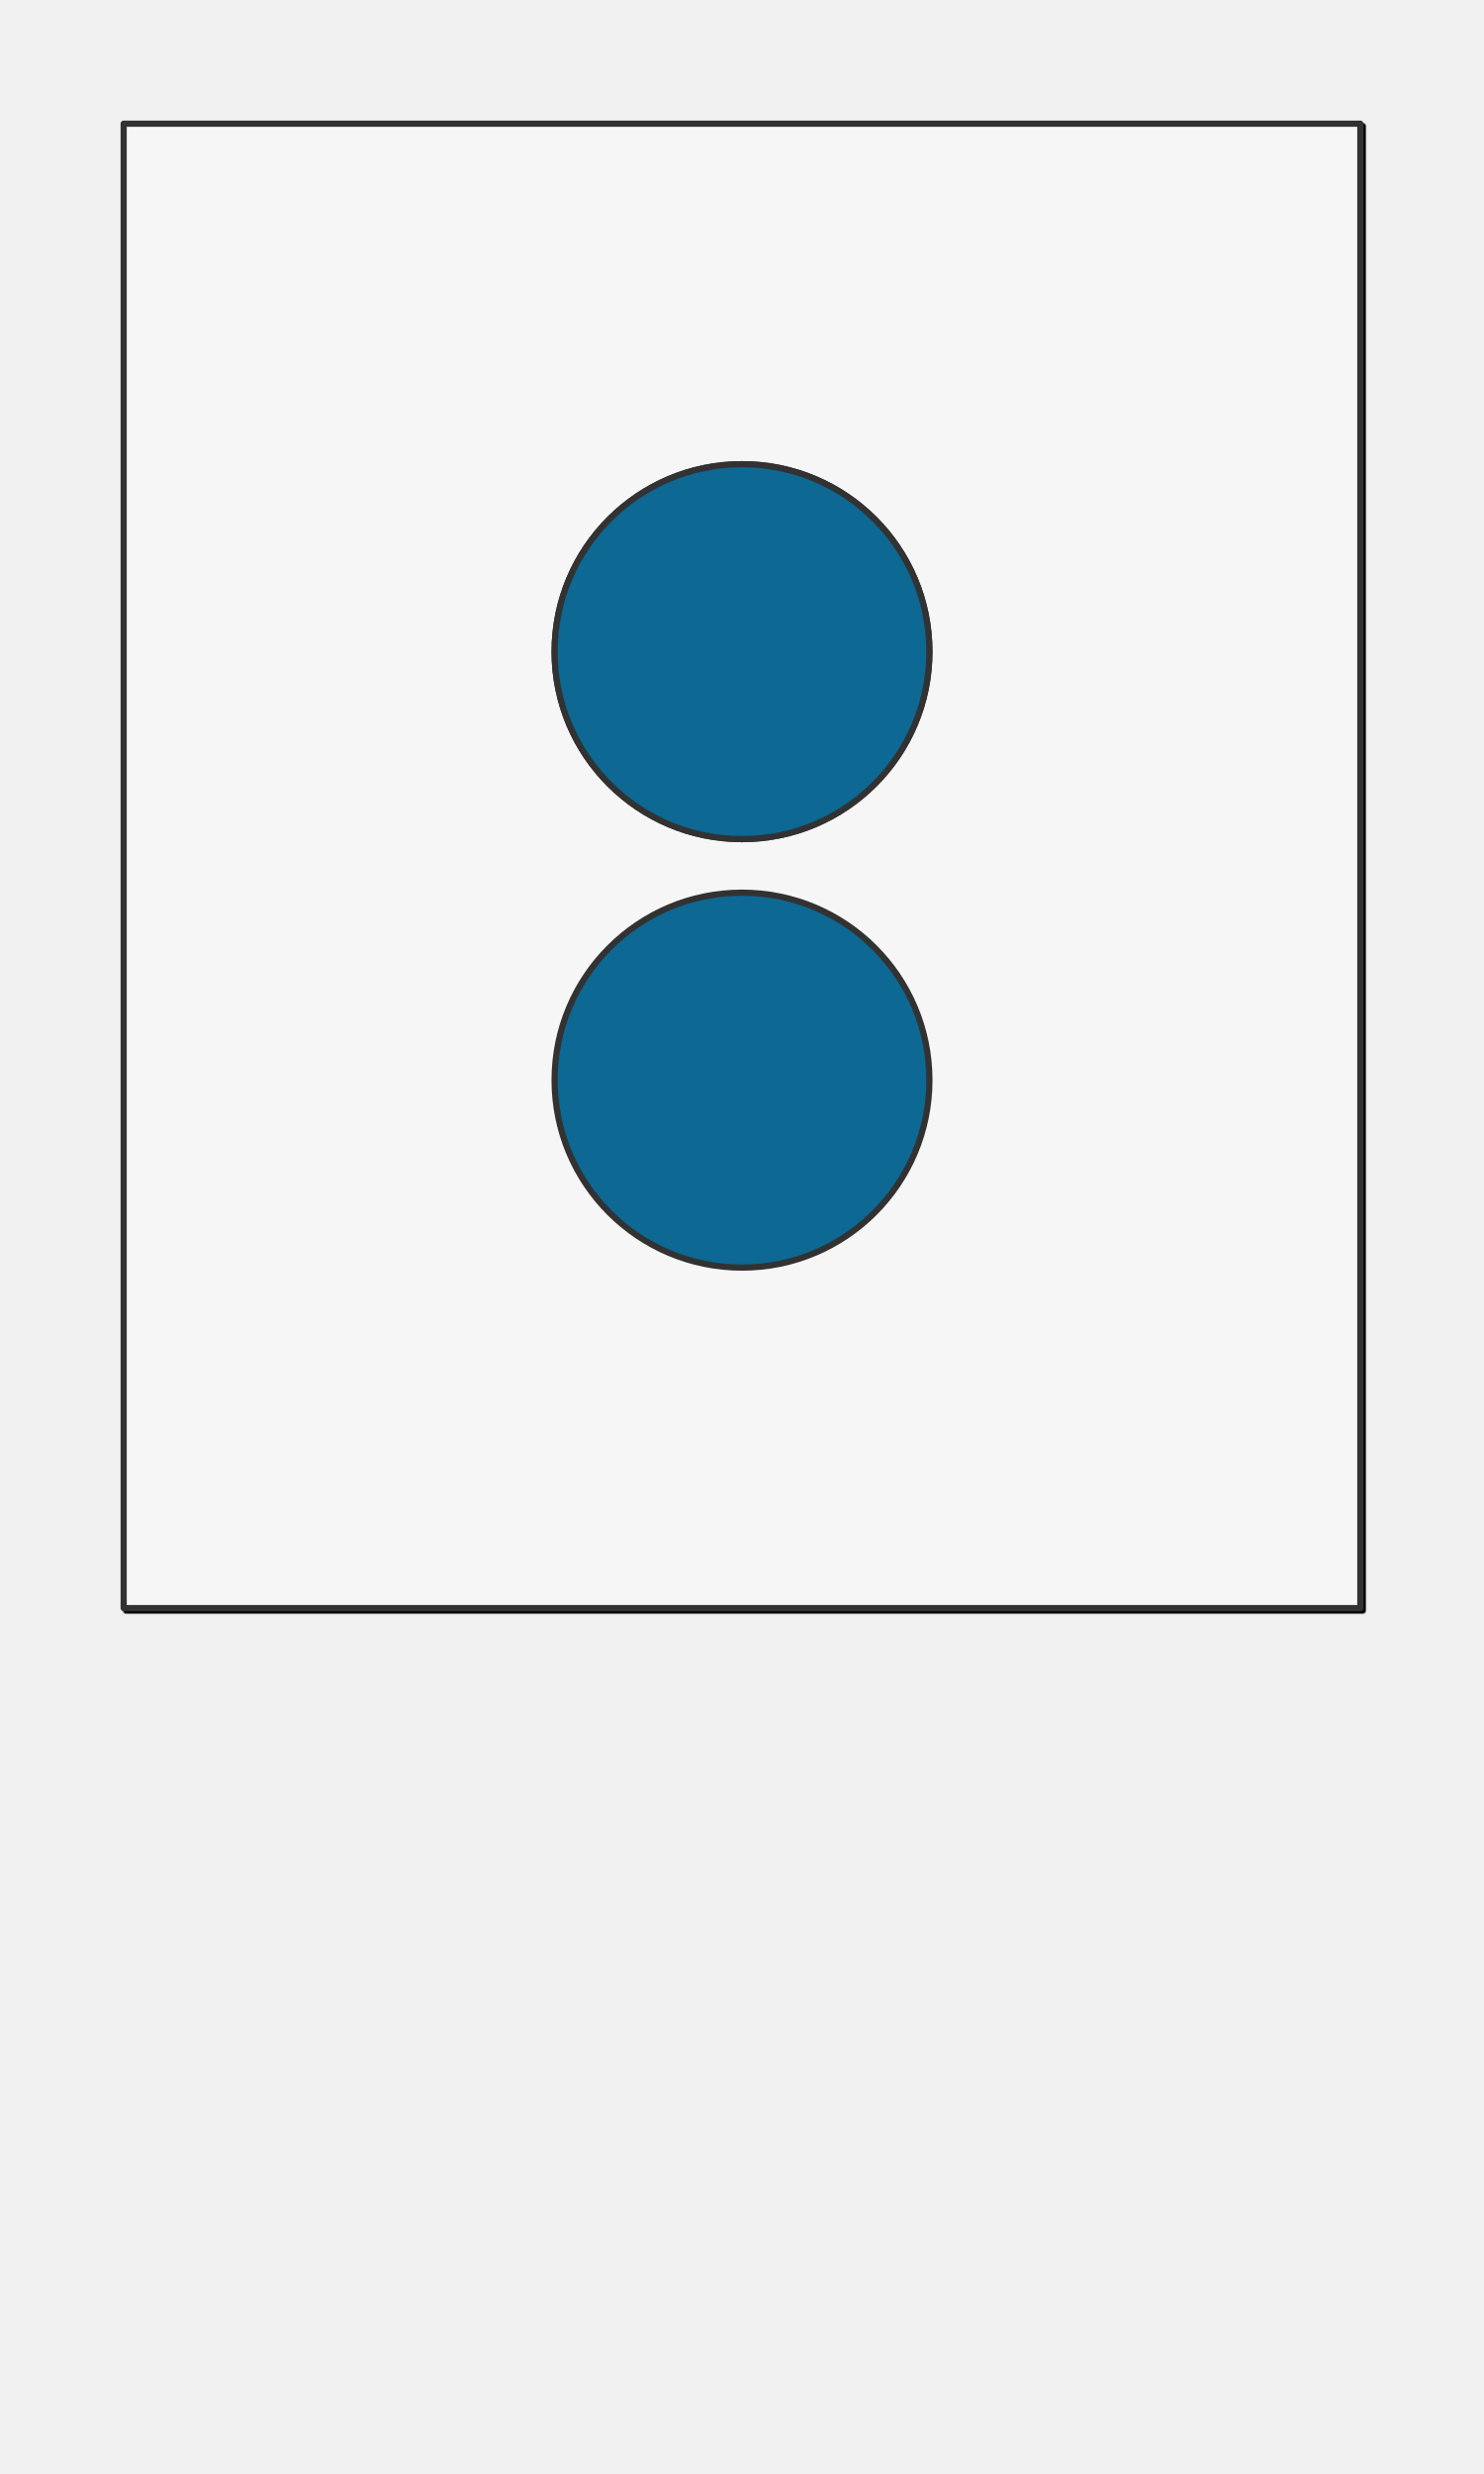
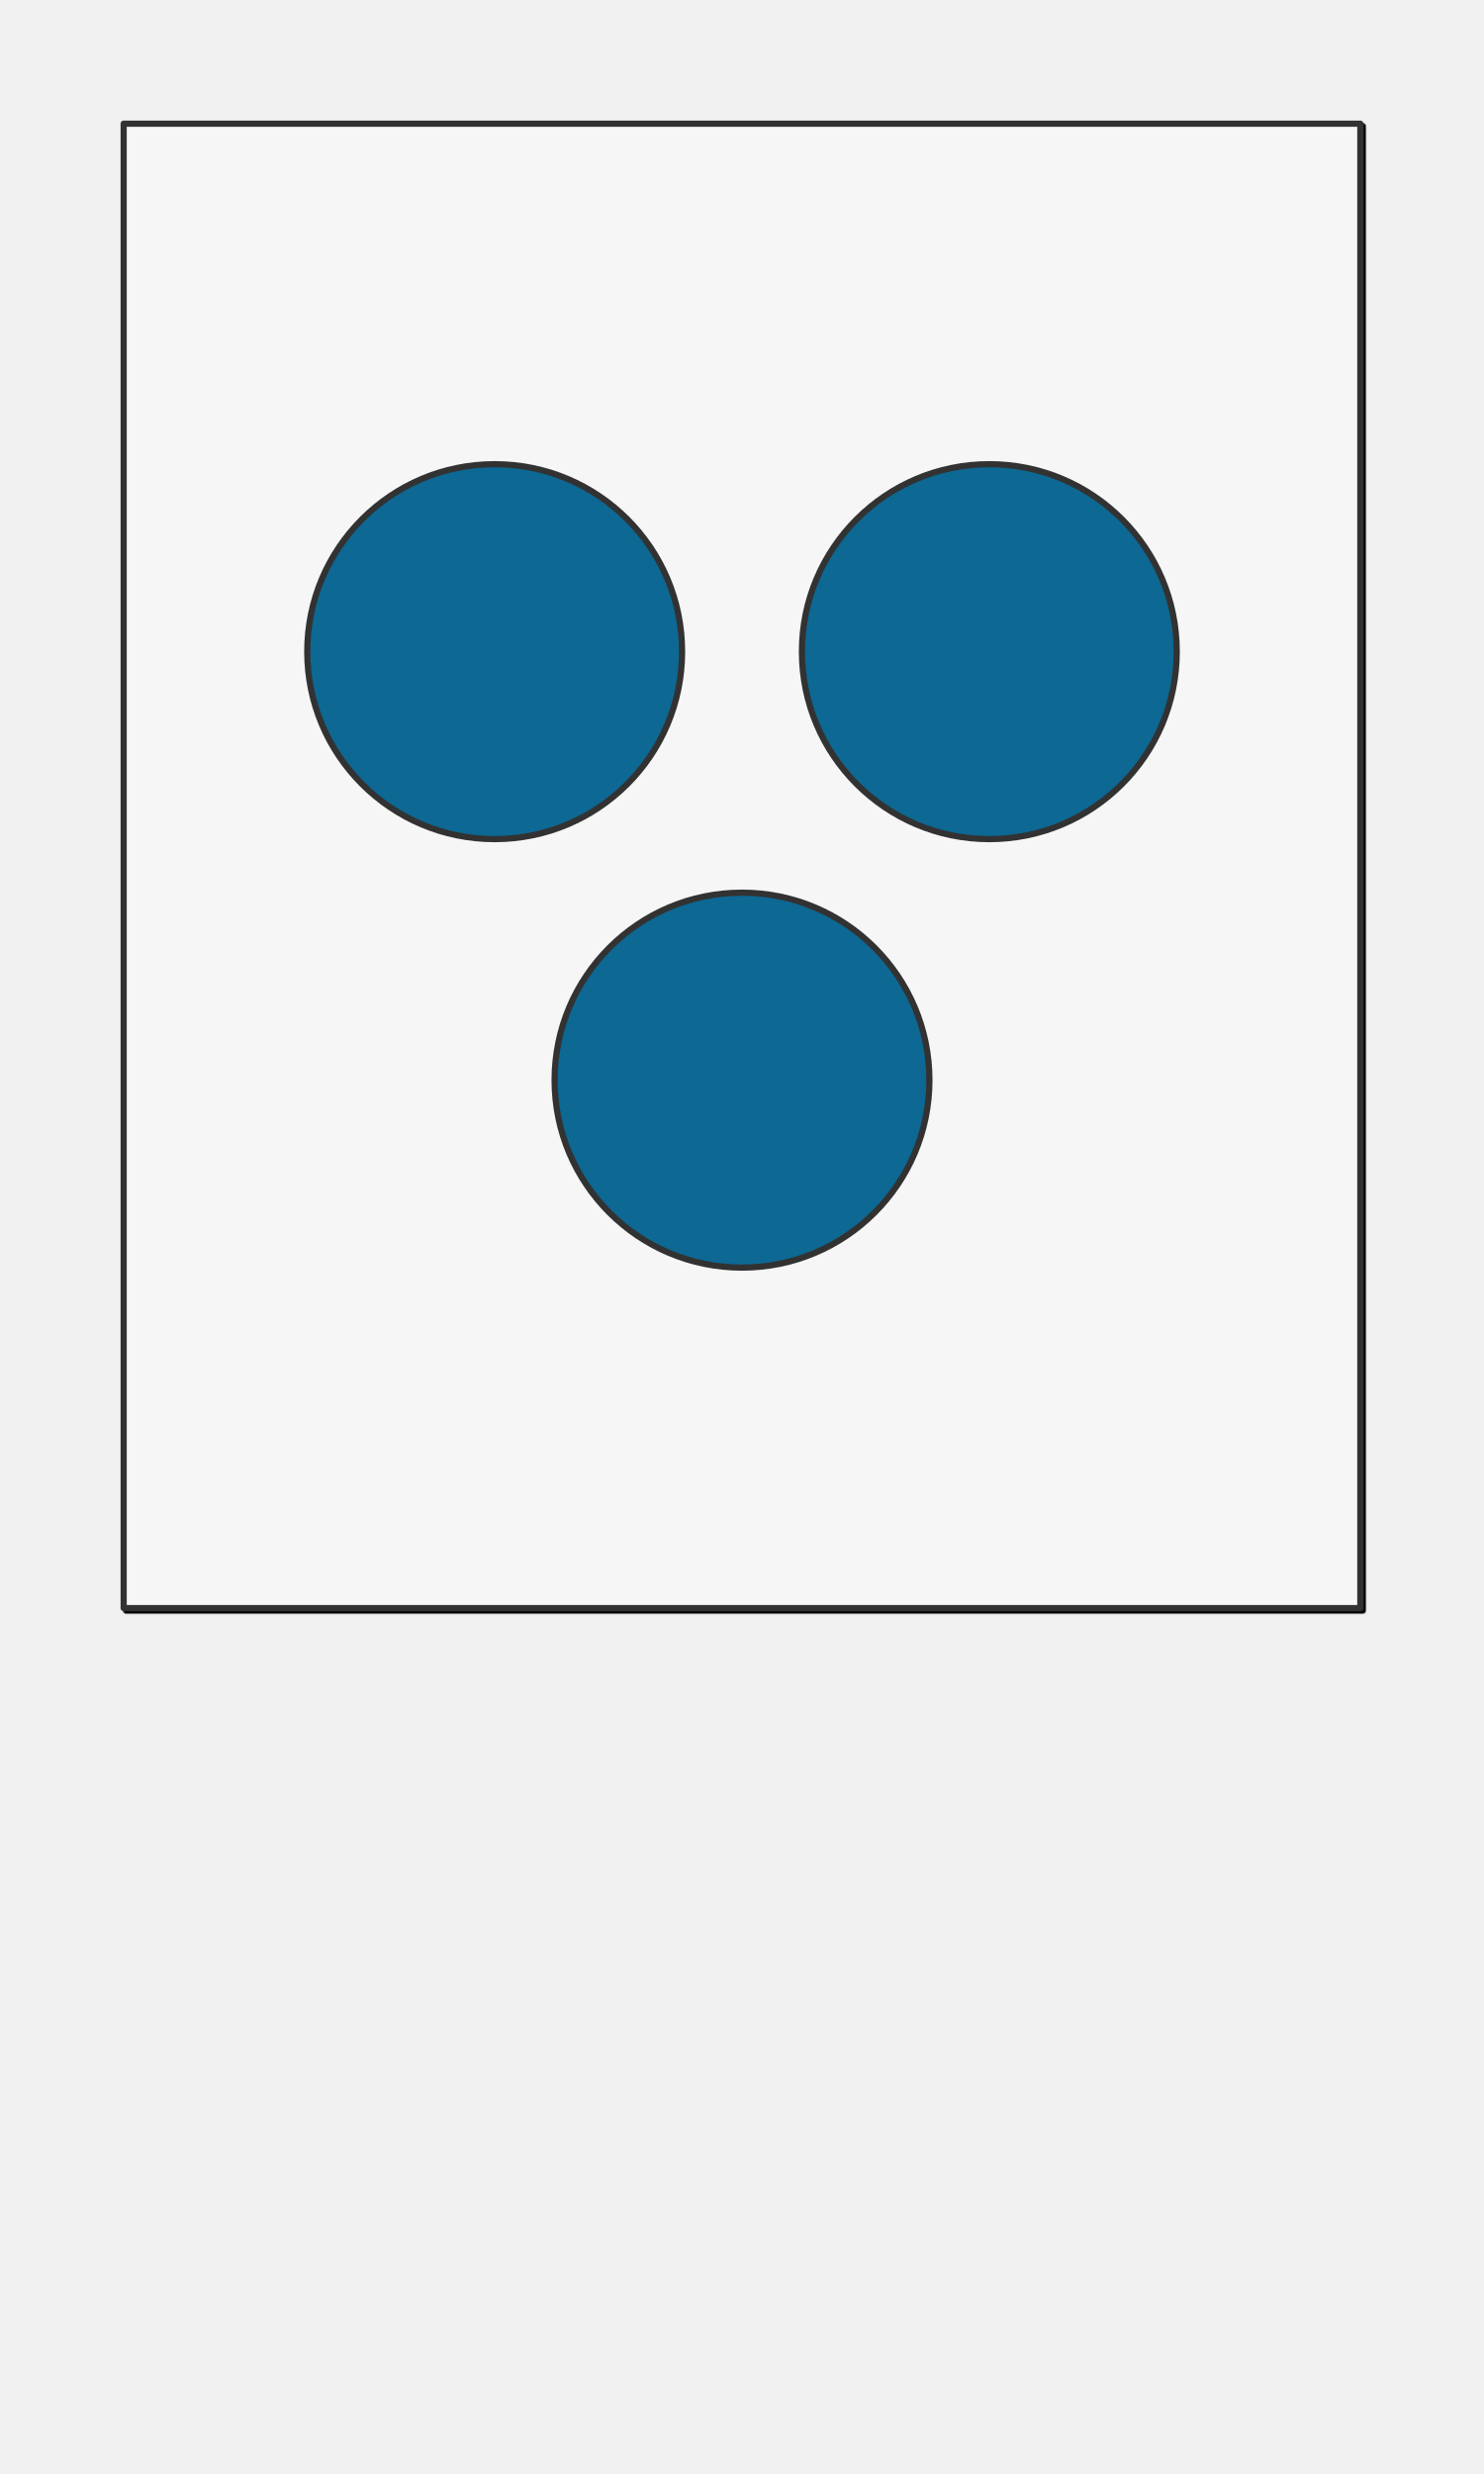
<svg xmlns="http://www.w3.org/2000/svg" preserveAspectRatio="xMidYMin slice" viewBox="0 0 120 200">
  <g filter="url(#a)" transform="translate(10 10)">
    <defs>
      <filter height="200%" id="a" width="200%" x="-20%" y="-20%">
        <feOffset dx=".2" dy=".2" in="SourceAlpha" result="offsetOut" />
        <feGaussianBlur in="offsetOut" result="blurOut" />
        <feBlend in2="blurOut" in="SourceGraphic" />
      </filter>
    </defs>
    <defs>
      <clipPath id="b">
        <path d="M0 0h100v120H0z" fill="#fff" />
      </clipPath>
    </defs>
    <g clip-path="url(#b)">
      <path d="M0 0h100v120H0z" fill="#f0f0f0" />
      <g style="pointer-events:visiblePainted;cursor:pointer">
        <path fill="#f6f6f6" d="M-500-500H600V600H-500z" />
        <defs>
          <clipPath id="c">
-             <path d="M65.155 42.68a15.155 15.155 0 0 0-30.31 0 15.155 15.155 0 0 0 30.31 0z" fill="#fff" />
-             <path d="M65.155 42.68a15.155 15.155 0 0 0-30.31 0 15.155 15.155 0 0 0 30.31 0z" fill="none" stroke-width=".1" stroke="#fff" />
+             <path d="M45.155 42.68a15.155 15.155 0 0 0-30.31 0 15.155 15.155 0 0 0 30.31 0z" fill="#fff" />
+             <path d="M45.155 42.68a15.155 15.155 0 0 0-30.31 0 15.155 15.155 0 0 0 30.31 0z" fill="none" stroke-width=".1" stroke="#fff" />
          </clipPath>
        </defs>
        <g clip-path="url(#c)">
          <path fill="#0c6793" d="M-500-500H600V600H-500z" style="pointer-events:visiblePainted;cursor:pointer" />
        </g>
-         <path d="M65.155 42.68a15.155 15.155 0 0 0-30.31 0 15.155 15.155 0 0 0 30.31 0z" fill="none" stroke-linecap="round" stroke-linejoin="round" stroke-width=".5" stroke="#333" />
+         <path d="M45.155 42.68a15.155 15.155 0 0 0-30.31 0 15.155 15.155 0 0 0 30.31 0z" fill="none" stroke-linecap="round" stroke-linejoin="round" stroke-width=".5" stroke="#333" />
        <defs>
          <clipPath id="d">
-             <path d="M65.155 42.68a15.155 15.155 0 0 0-30.31 0 15.155 15.155 0 0 0 30.31 0z" fill="#fff" />
-             <path d="M65.155 42.68a15.155 15.155 0 0 0-30.31 0 15.155 15.155 0 0 0 30.31 0z" fill="none" stroke-width=".1" stroke="#fff" />
+             <path d="M85.155 42.68a15.155 15.155 0 0 0-30.31 0 15.155 15.155 0 0 0 30.31 0z" fill="#fff" />
+             <path d="M85.155 42.68a15.155 15.155 0 0 0-30.31 0 15.155 15.155 0 0 0 30.31 0z" fill="none" stroke-width=".1" stroke="#fff" />
          </clipPath>
        </defs>
        <g clip-path="url(#d)">
          <path fill="#0c6793" d="M-500-500H600V600H-500z" style="pointer-events:visiblePainted;cursor:pointer" />
        </g>
-         <path d="M65.155 42.68a15.155 15.155 0 0 0-30.31 0 15.155 15.155 0 0 0 30.31 0z" fill="none" stroke-linecap="round" stroke-linejoin="round" stroke-width=".5" stroke="#333" />
+         <path d="M85.155 42.68a15.155 15.155 0 0 0-30.31 0 15.155 15.155 0 0 0 30.31 0z" fill="none" stroke-linecap="round" stroke-linejoin="round" stroke-width=".5" stroke="#333" />
        <defs>
          <clipPath id="e">
            <path d="M65.155 77.32a15.155 15.155 0 0 0-30.31 0 15.155 15.155 0 0 0 30.31 0z" fill="#fff" />
            <path d="M65.155 77.32a15.155 15.155 0 0 0-30.31 0 15.155 15.155 0 0 0 30.31 0z" fill="none" stroke-width=".1" stroke="#fff" />
          </clipPath>
        </defs>
        <g clip-path="url(#e)">
          <path fill="#0c6793" d="M-500-500H600V600H-500z" style="pointer-events:visiblePainted;cursor:pointer" />
        </g>
        <path d="M65.155 77.32a15.155 15.155 0 0 0-30.31 0 15.155 15.155 0 0 0 30.31 0z" fill="none" stroke-linecap="round" stroke-linejoin="round" stroke-width=".5" stroke="#333" />
      </g>
    </g>
    <path d="M0 0h100v120H0z" fill="none" stroke-linecap="round" stroke-linejoin="round" stroke-width=".5" stroke="#333" />
  </g>
</svg>
